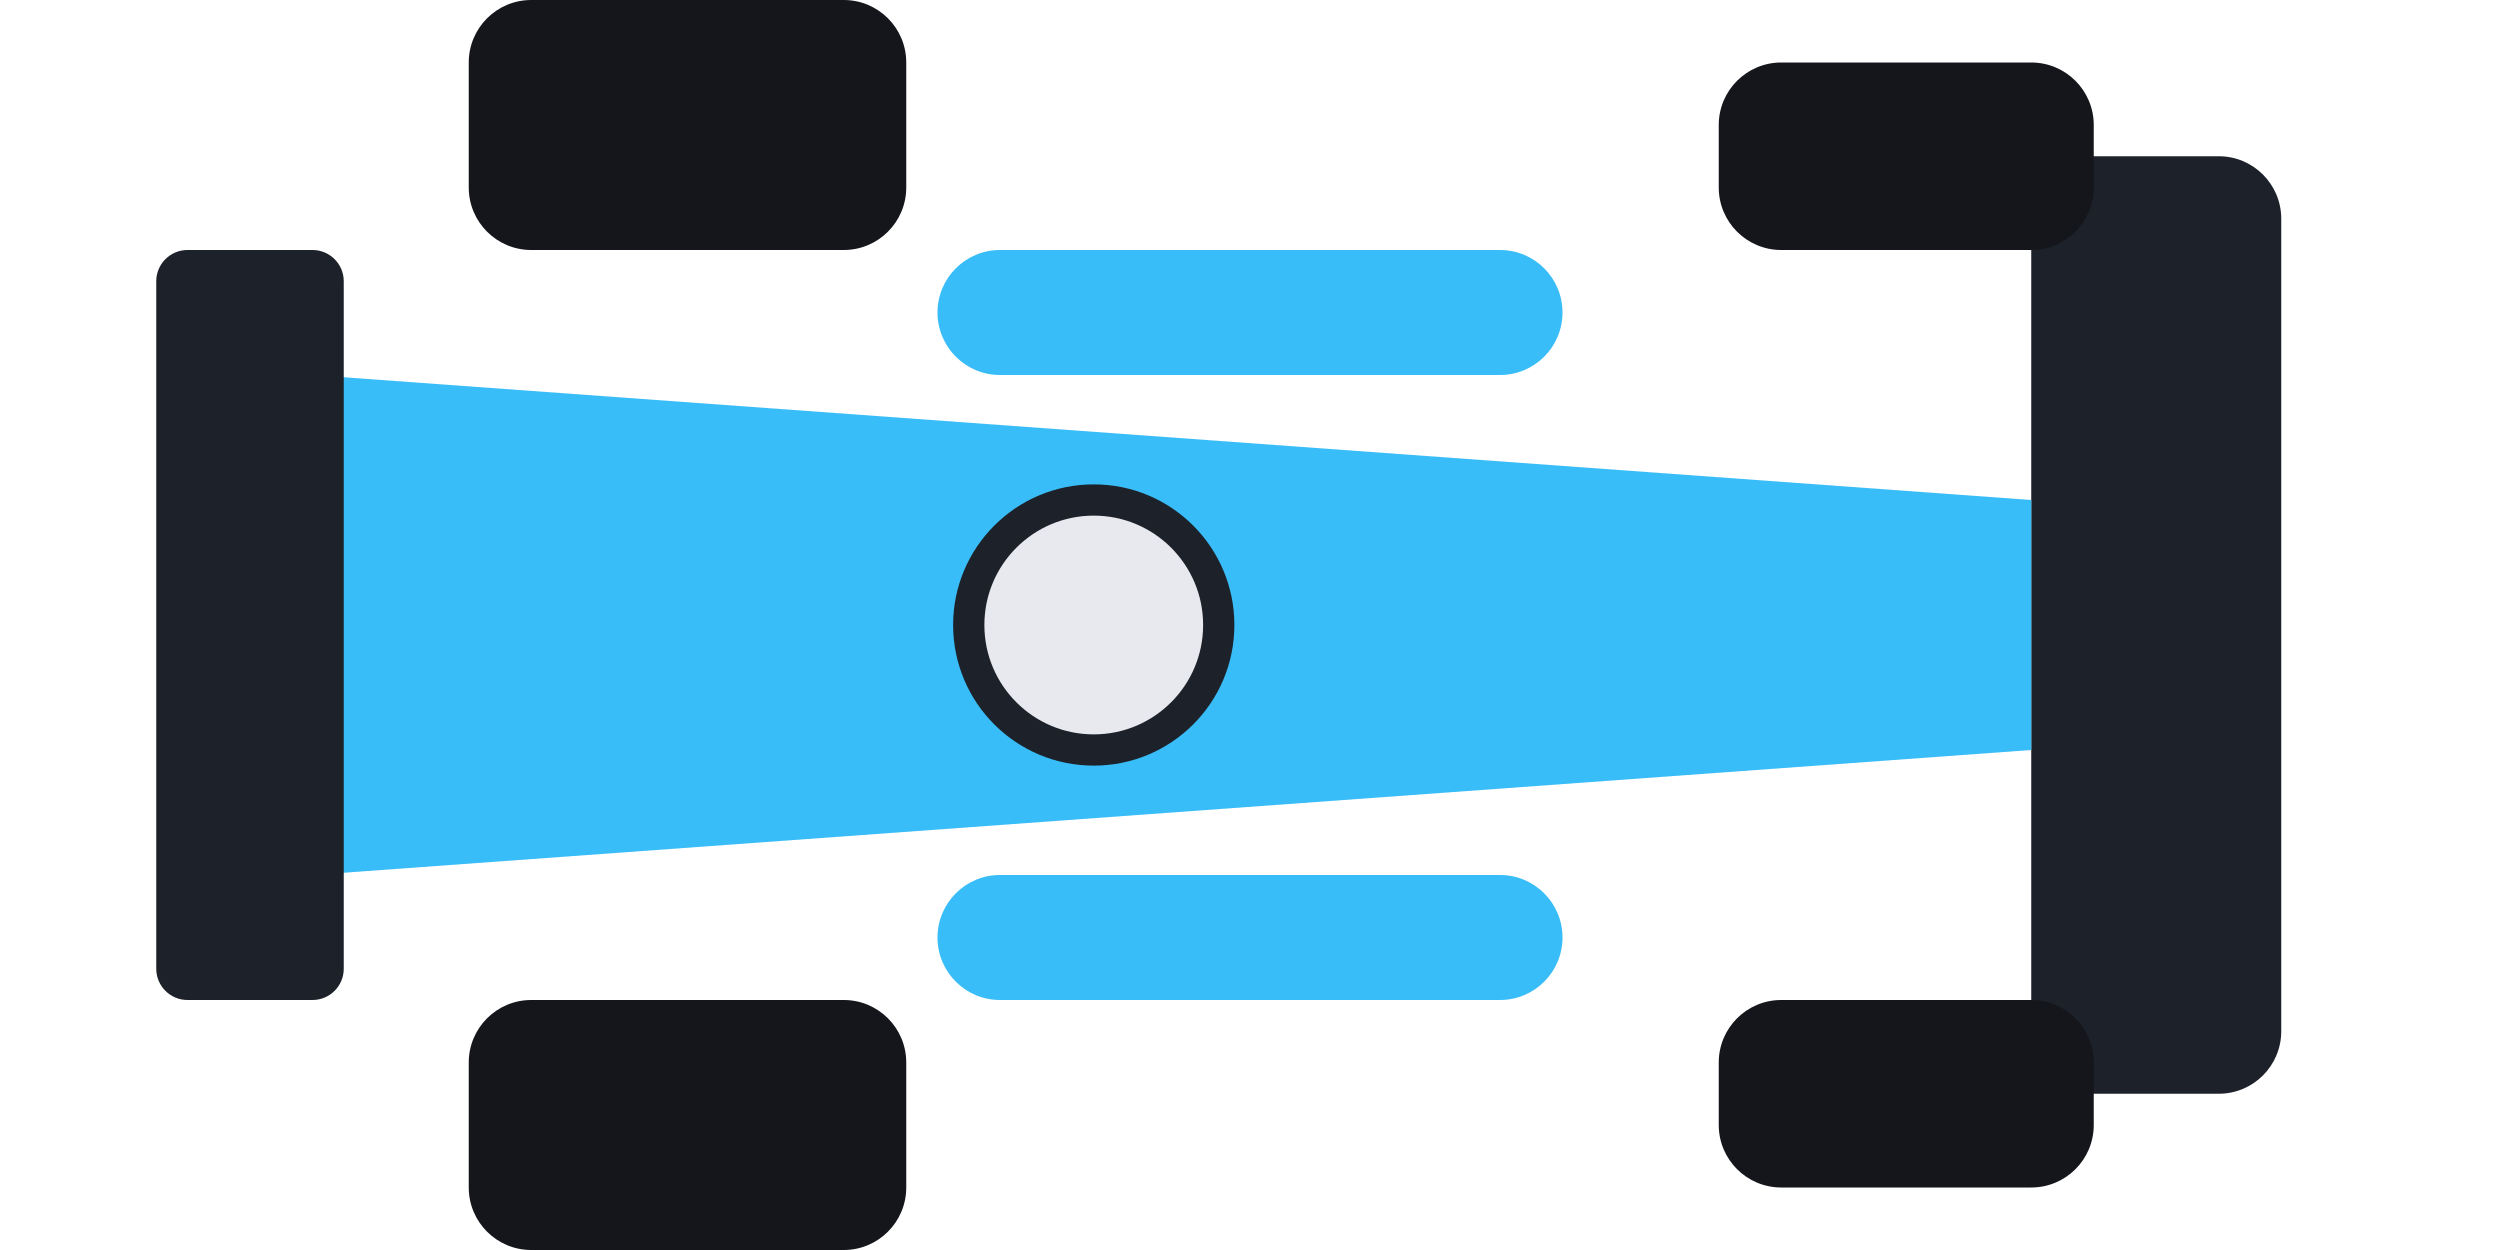
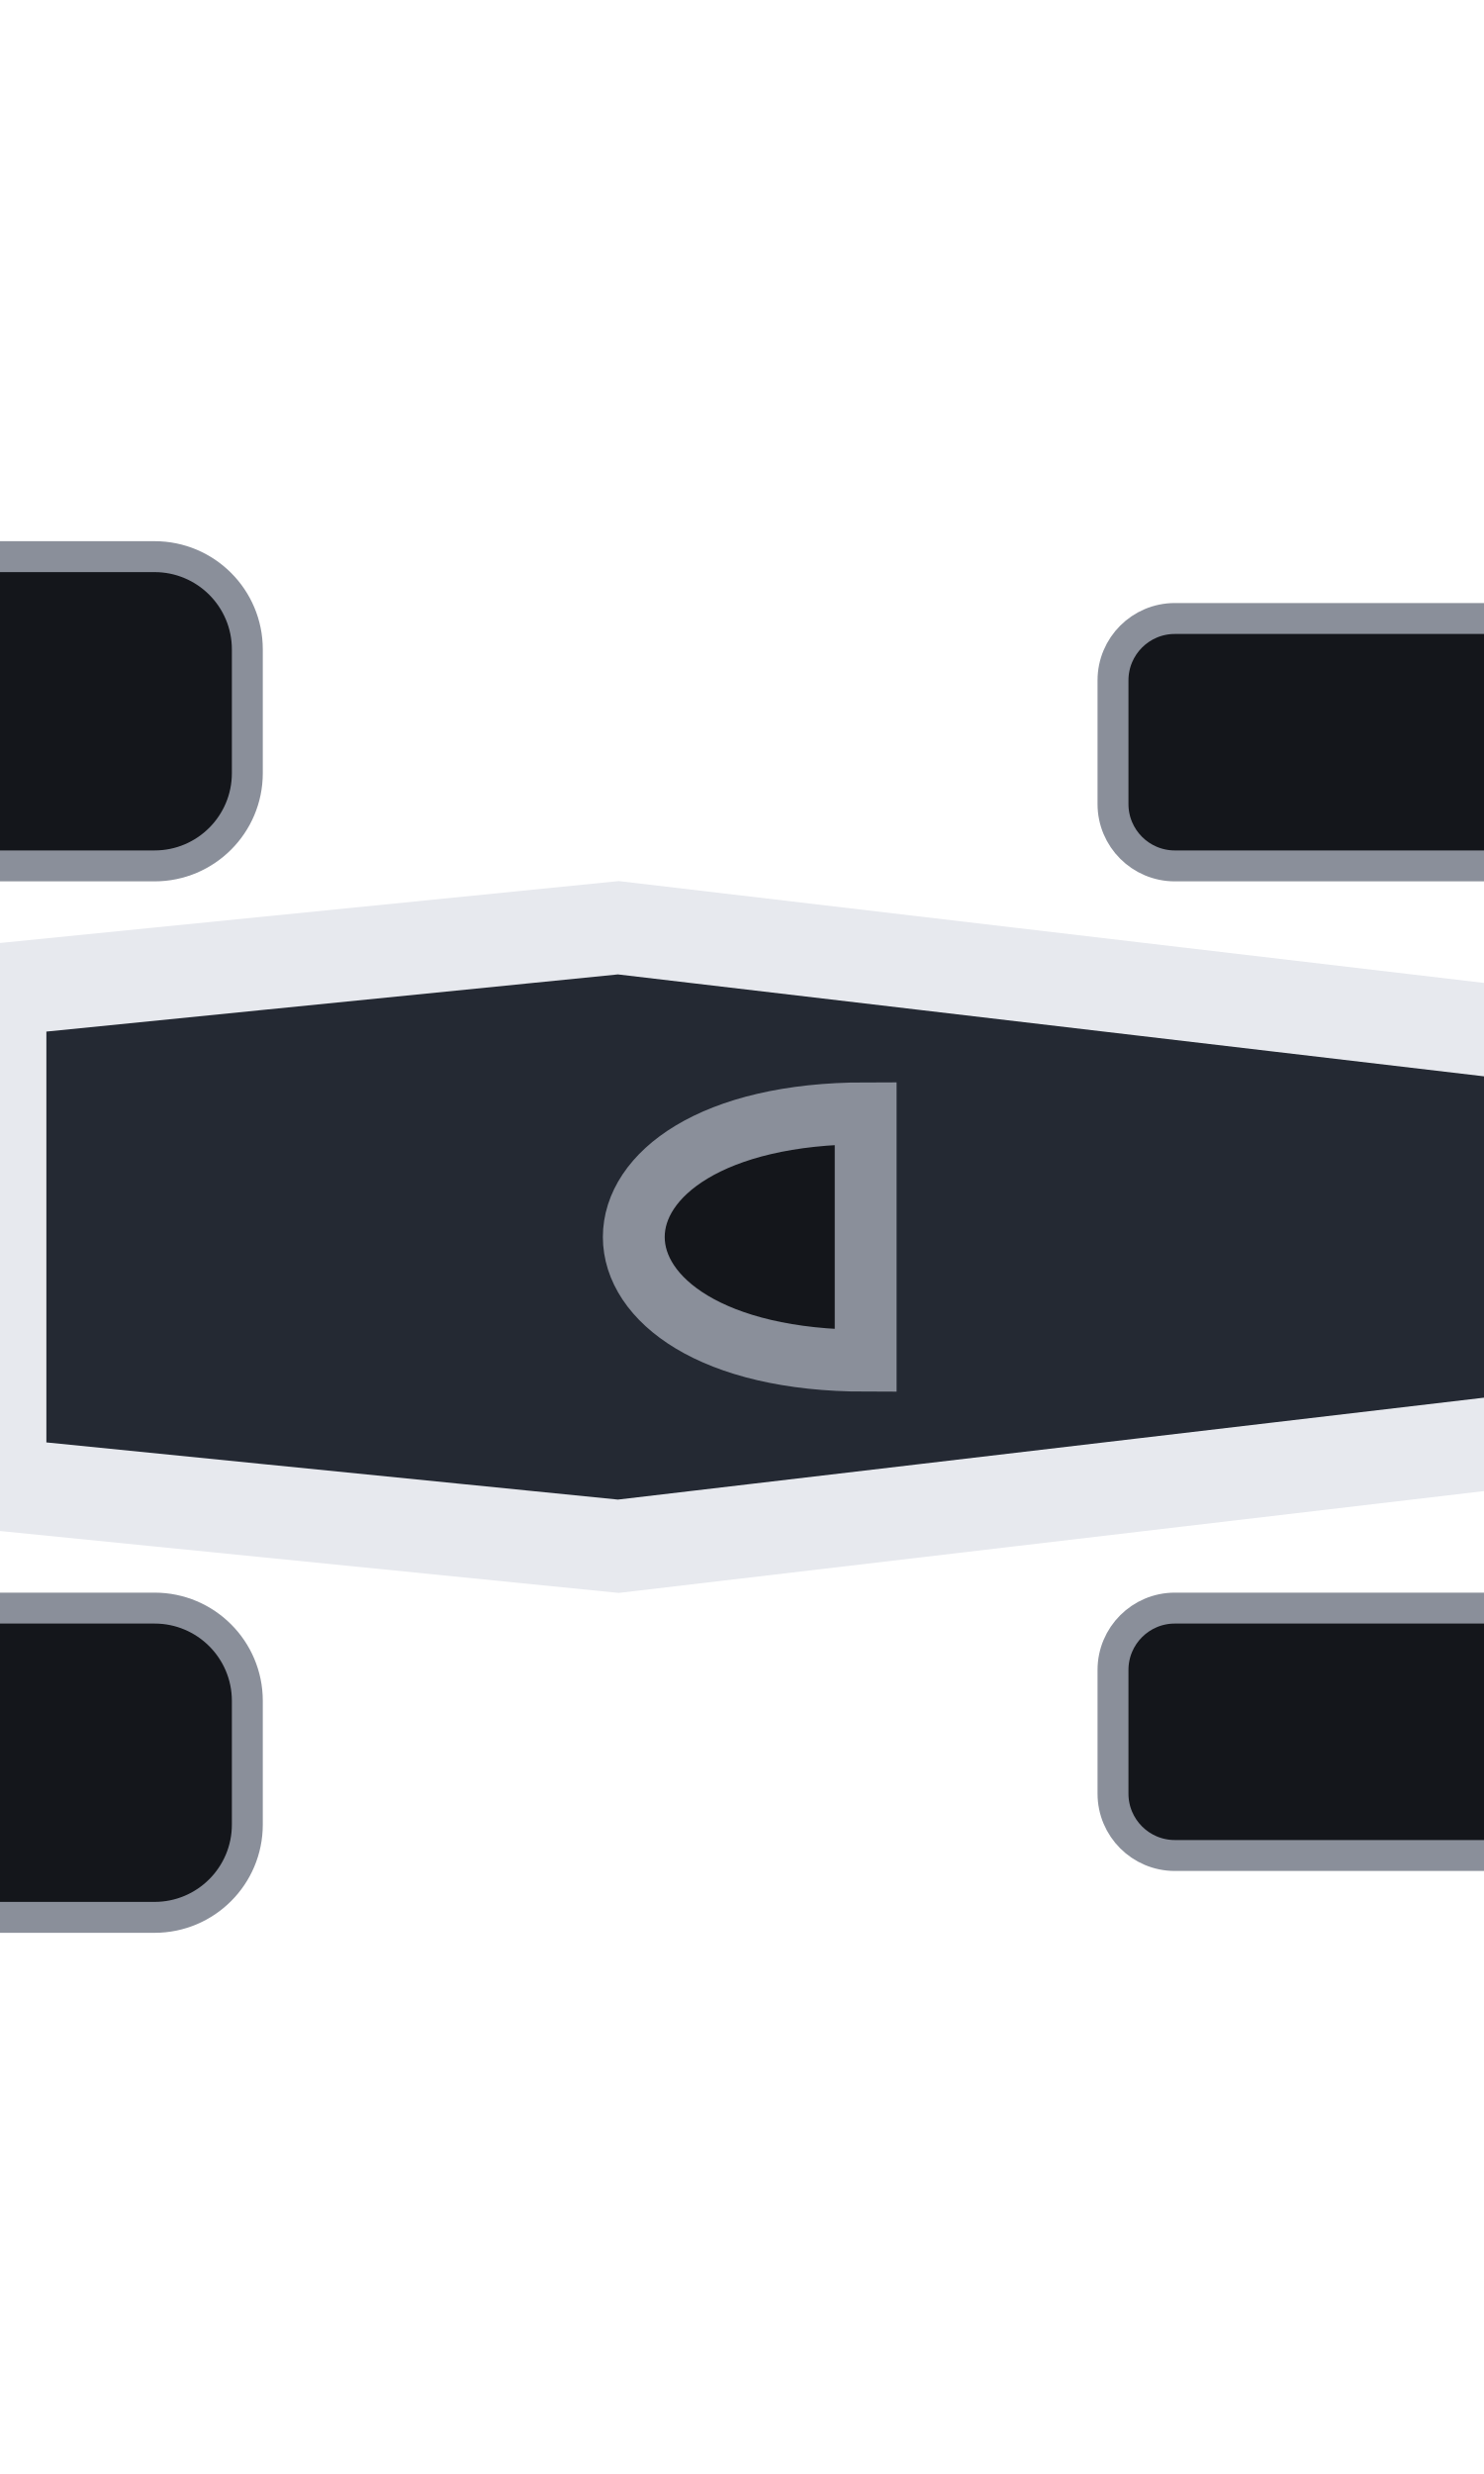
- <svg xmlns="http://www.w3.org/2000/svg" viewBox="-40 -20 80 40" width="80" height="40">
-   <rect x="25" y="-15" width="8" height="30" rx="2" fill="#1D2129" />
-   <path d="M -30,-8 L 25,-4 L 25,4 L -30,8 Z" fill="#38bdf8" />
-   <rect x="-10" y="-12" width="20" height="4" rx="2" fill="#38bdf8" />
-   <rect x="-10" y="8" width="20" height="4" rx="2" fill="#38bdf8" />
-   <rect x="-35" y="-12" width="6" height="24" rx="1" fill="#1D2129" />
-   <circle cx="-5" cy="0" r="4" fill="#E7E9EE" stroke="#1D2129" stroke-width="1" />
-   <rect x="15" y="-18" width="12" height="6" rx="2" fill="#14161B" />
-   <rect x="15" y="12" width="12" height="6" rx="2" fill="#14161B" />
-   <rect x="-25" y="-20" width="14" height="8" rx="2" fill="#14161B" />
-   <rect x="-25" y="12" width="14" height="8" rx="2" fill="#14161B" />
+ <svg xmlns="http://www.w3.org/2000/svg" viewBox="-12 -20 24 40" width="36" height="60">
+   <g transform="rotate(90)">
+     <rect x="-10" y="-14" width="4" height="8" rx="1" fill="#14161b" stroke="#8a8f9a" stroke-width="0.5" />
+     <rect x="6" y="-14" width="4" height="8" rx="1" fill="#14161b" stroke="#8a8f9a" stroke-width="0.5" />
+     <rect x="-11" y="8" width="5" height="9" rx="1.5" fill="#14161b" stroke="#8a8f9a" stroke-width="0.5" />
+     <rect x="6" y="8" width="5" height="9" rx="1.5" fill="#14161b" stroke="#8a8f9a" stroke-width="0.5" />
+     <path d="M -9 -17 L 9 -17 L 7 -15 L -7 -15 Z" fill="#242933" stroke="#e7e9ee" stroke-width="1" />
+     <path d="M -3 -15 L 3 -15 L 5 2 L 4 12 L -4 12 L -5 2 Z" fill="#242933" stroke="#e7e9ee" stroke-width="1.5" />
+     <path d="M -8 13 L 8 13 L 8 16 L -8 16 Z" fill="#242933" stroke="#e7e9ee" stroke-width="1" />
+     <path d="M -2 -2 C -2 3, 2 3, 2 -2 Z" fill="#14161b" stroke="#8a8f9a" stroke-width="1" />
+   </g>
</svg>
